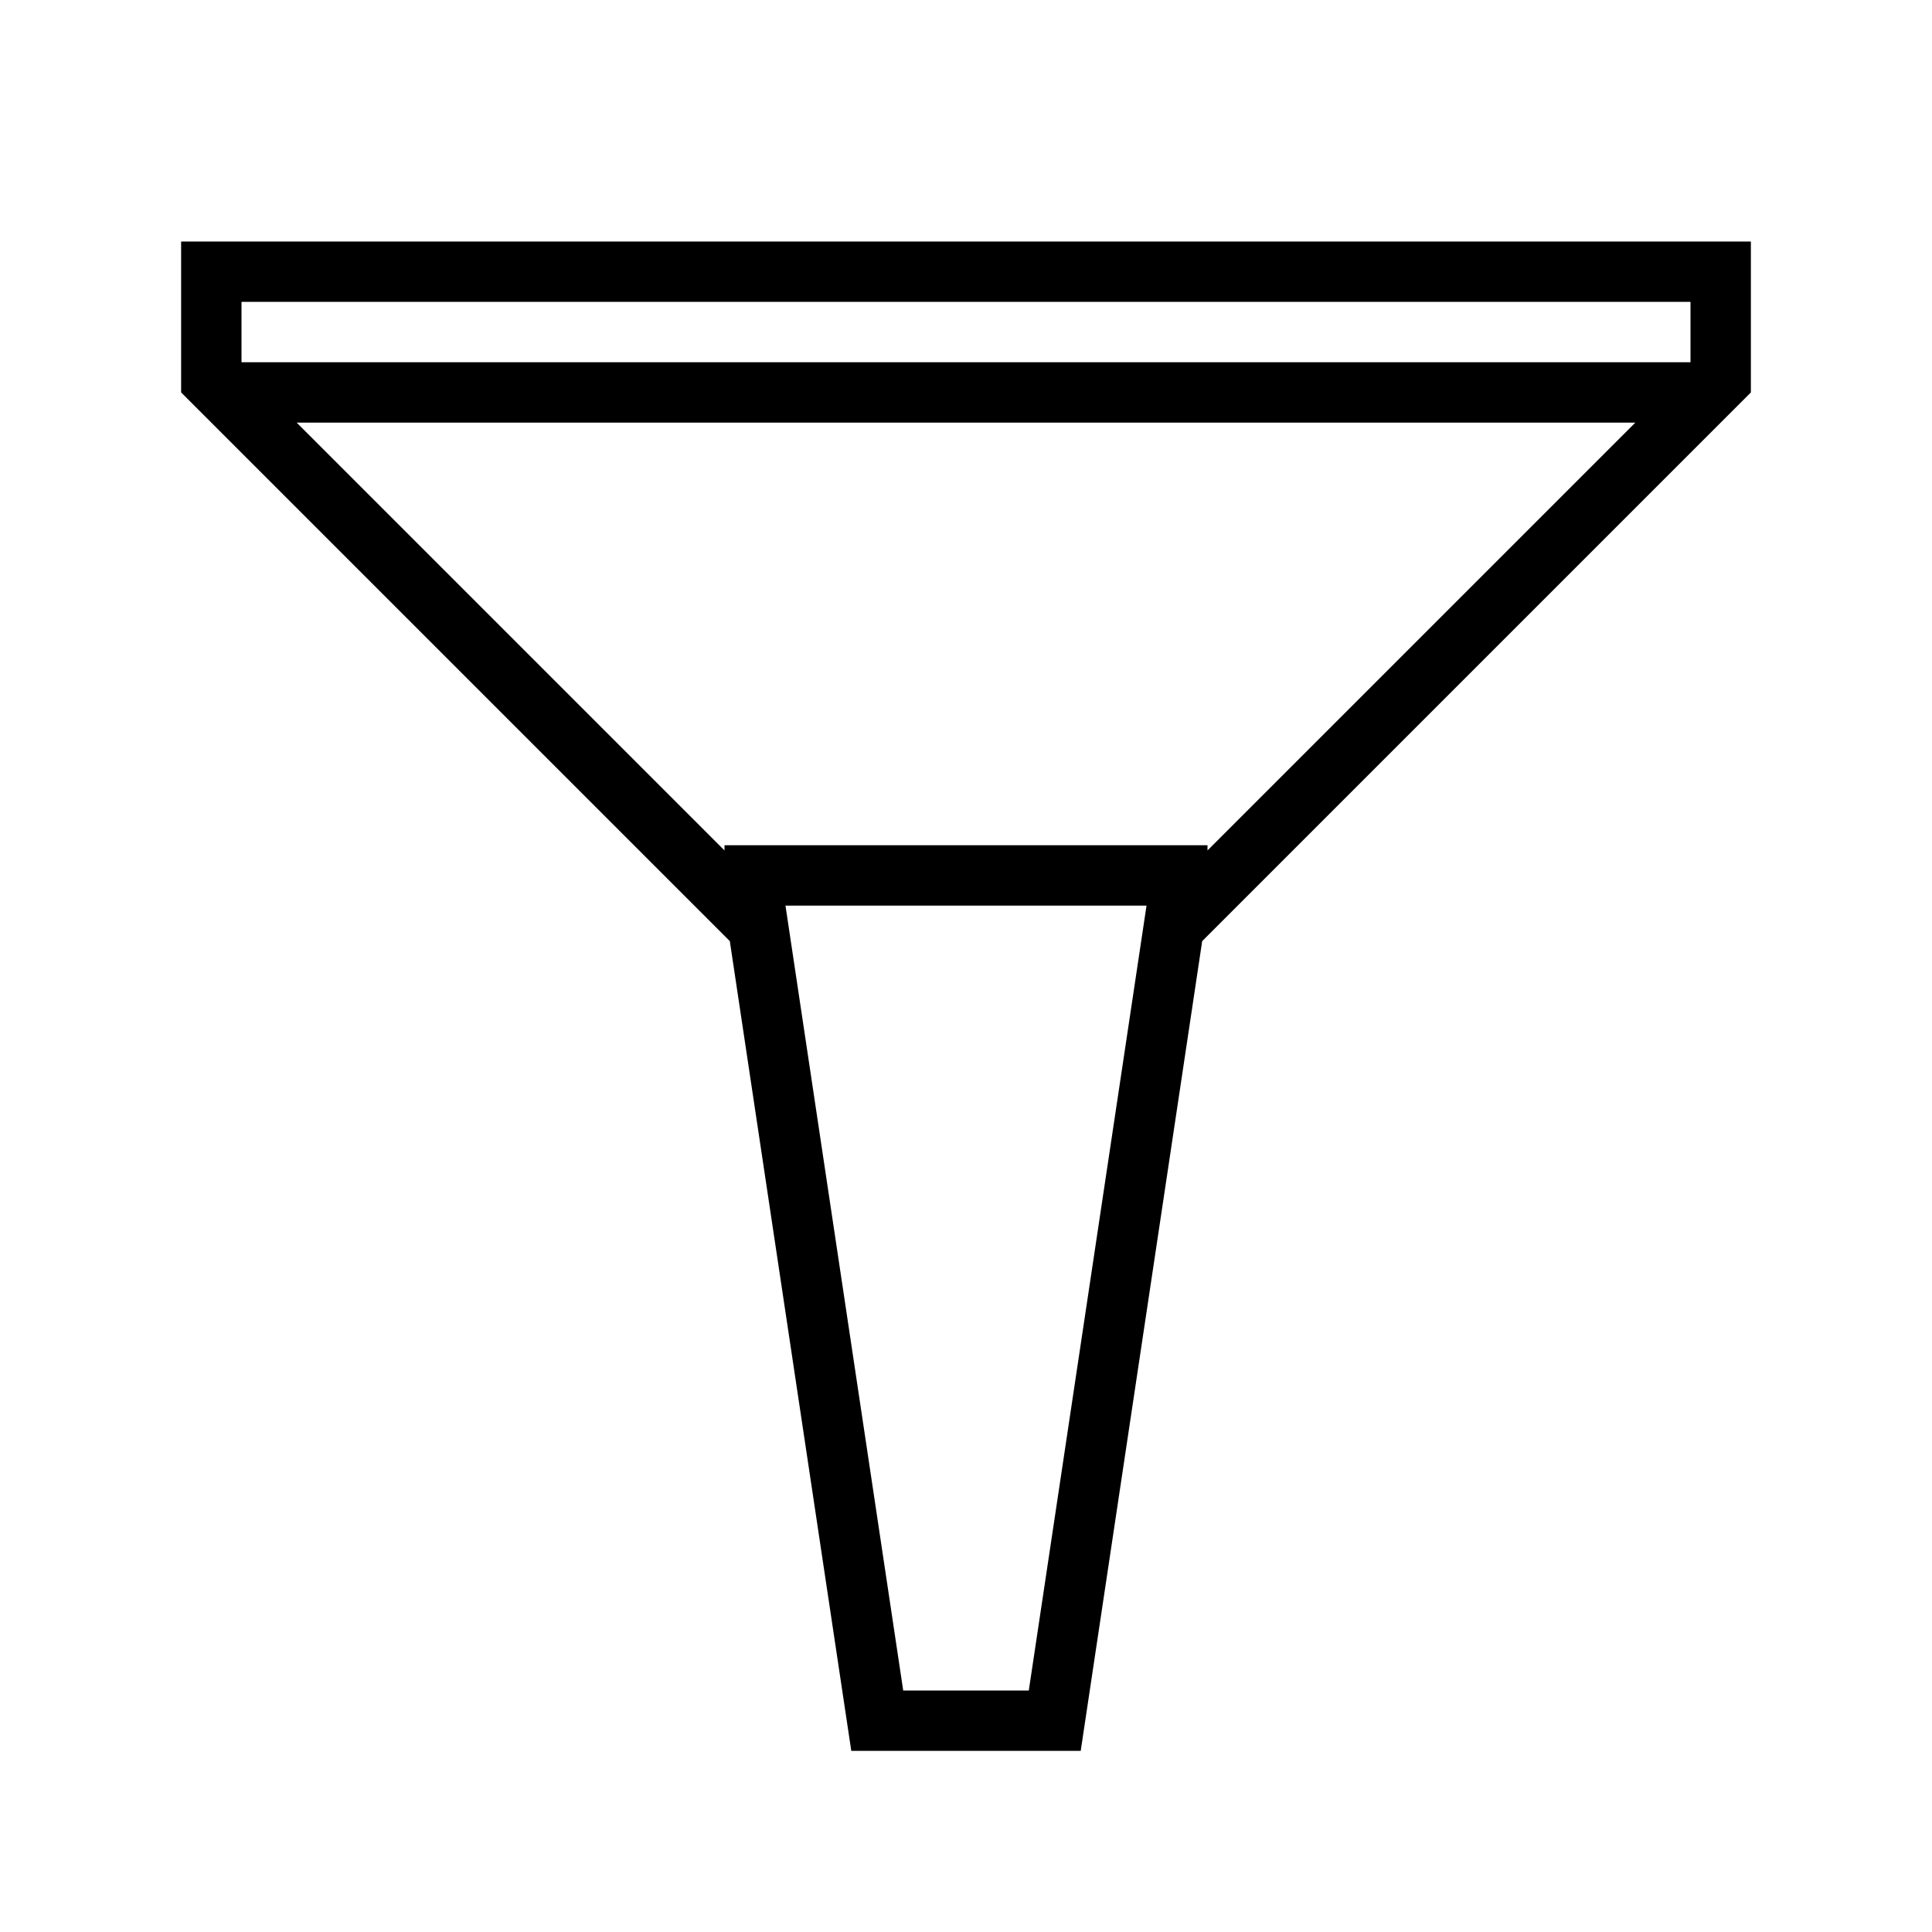
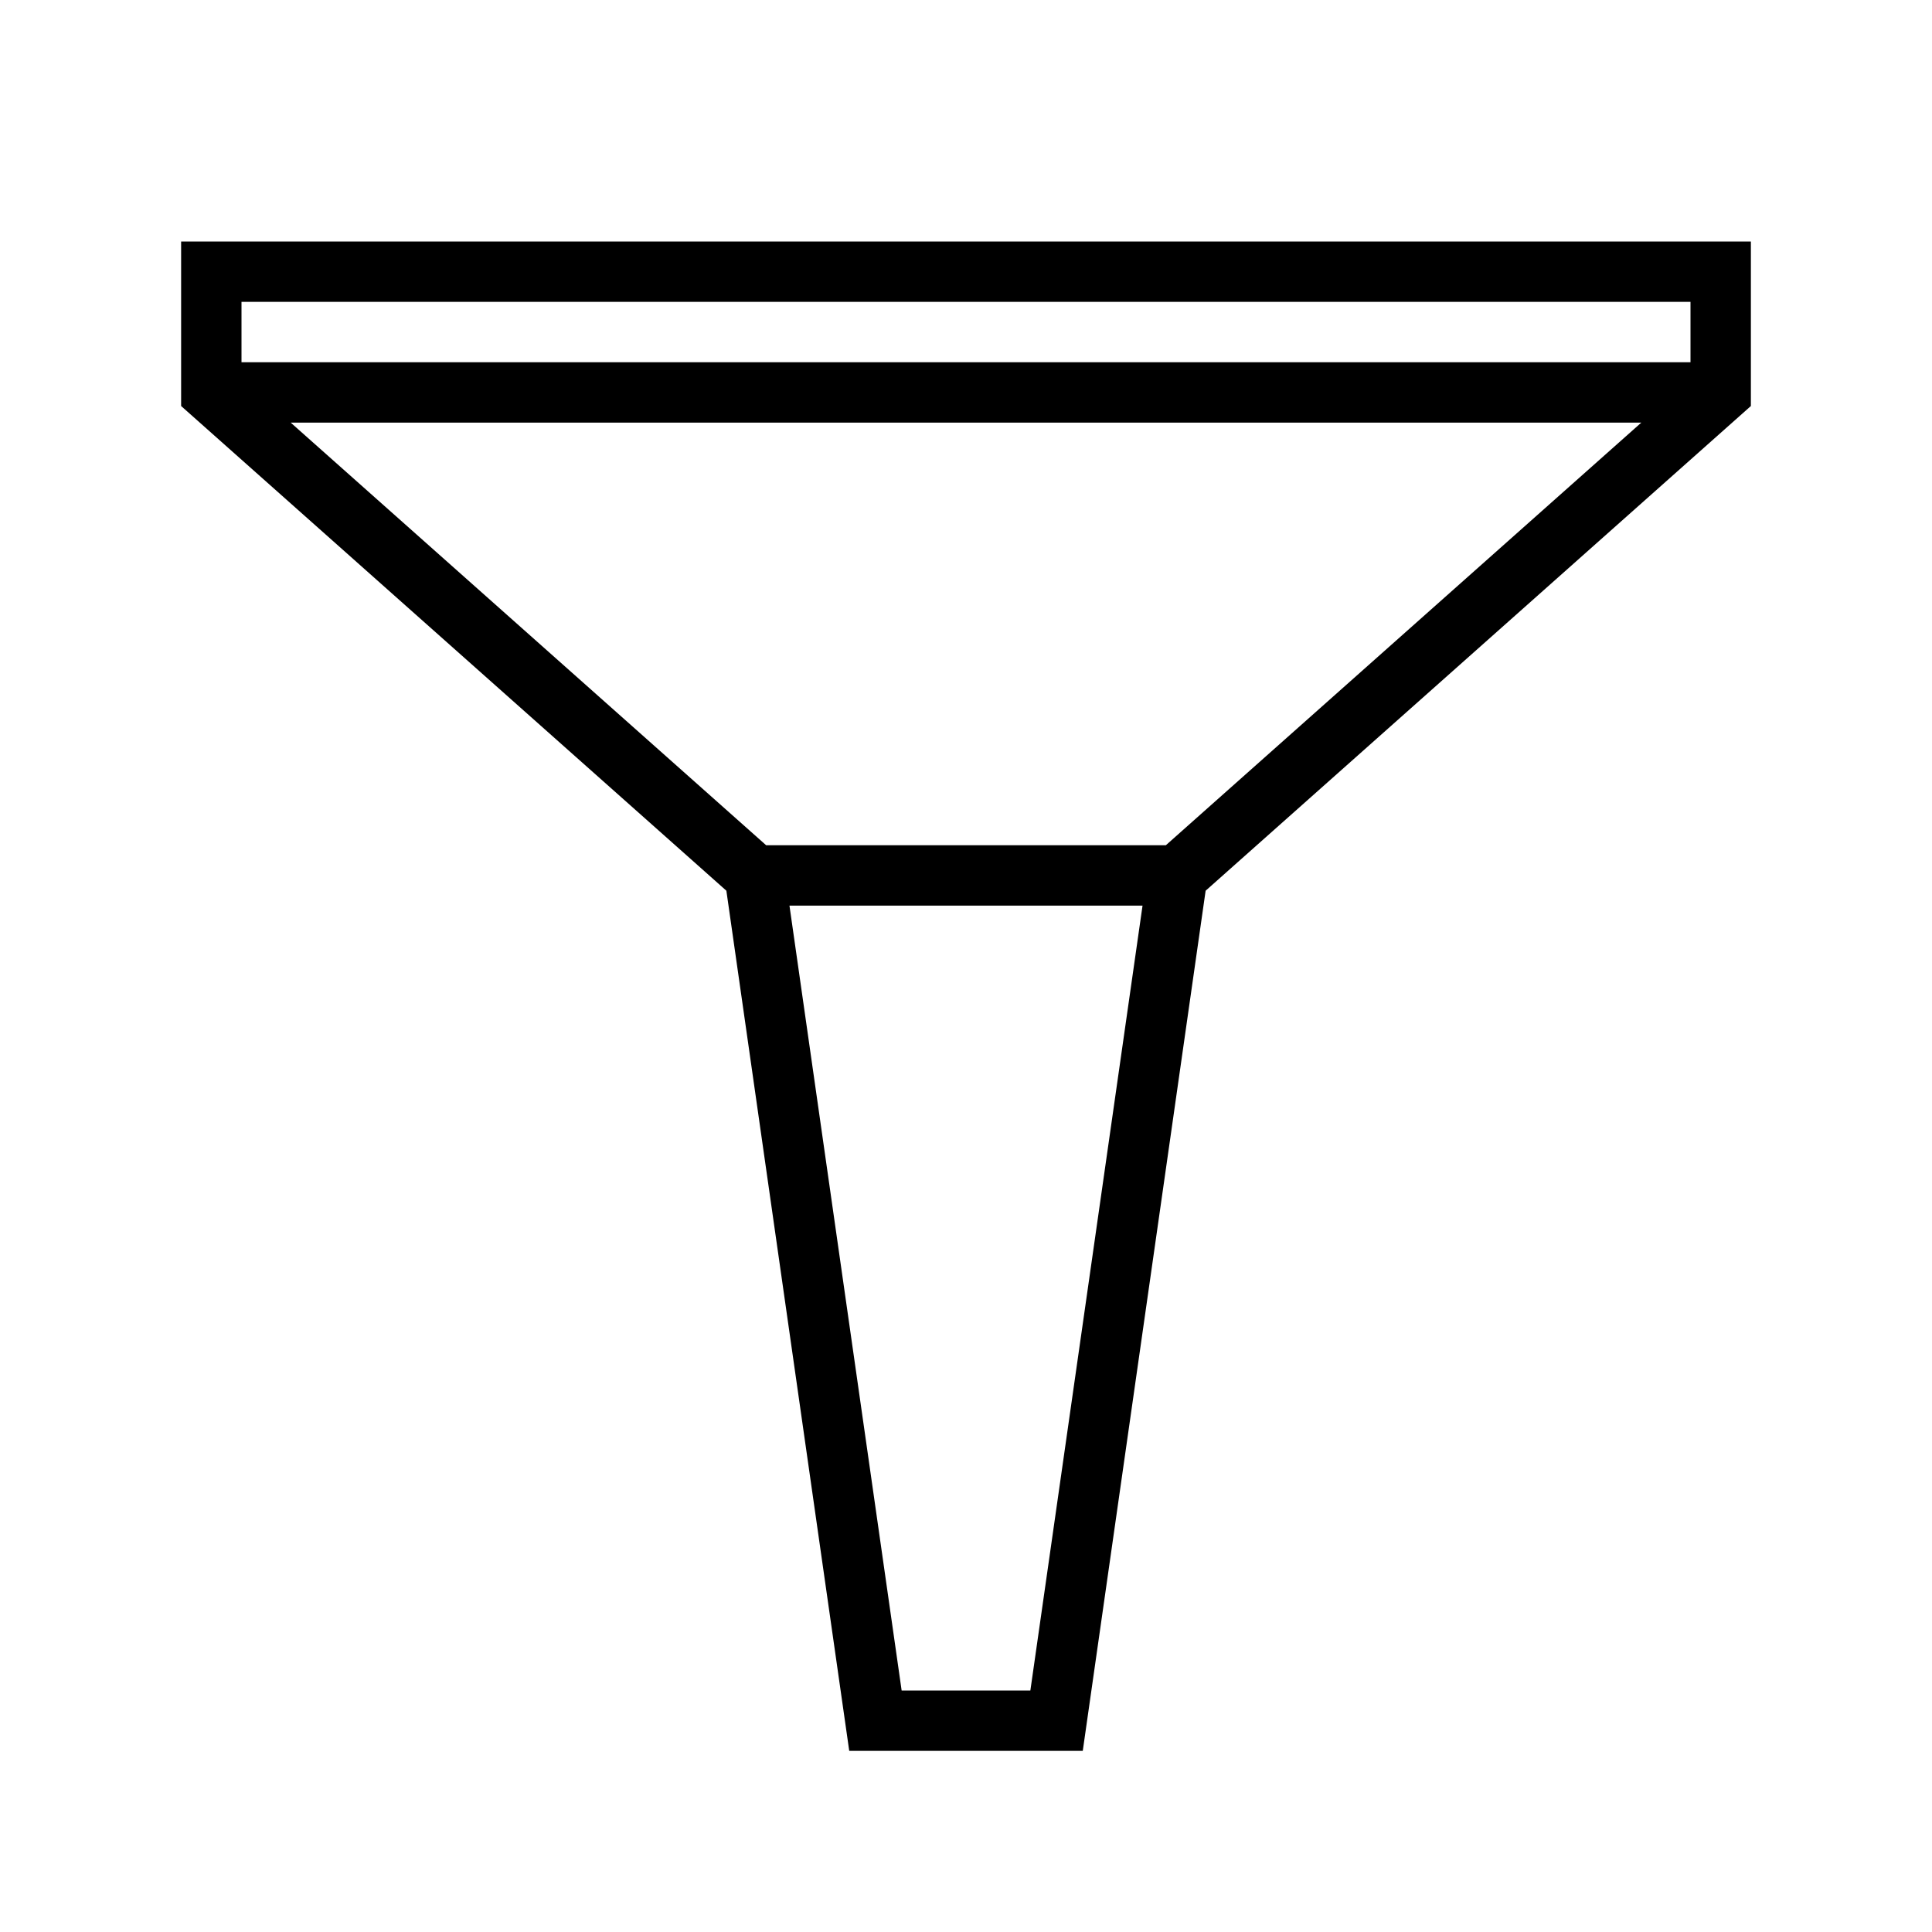
- <svg xmlns="http://www.w3.org/2000/svg" viewBox="0 0 32 32">
-   <path d="M3 4v2.5l9.088 9.088L14.1 29h3.8l2.012-13.412L29 6.5V4zm14.04 24h-2.08l-1.95-13h5.98zM20 14.086V14h-8v.086L4.914 7h22.172zM28 6H4V5h24z" />
+ <svg xmlns="http://www.w3.org/2000/svg" id="icons" viewBox="0 0 32 32">
+   <path d="M29 4H3v2.725l9.031 8.028L14.066 29h3.868l2.035-14.247L29 6.725zm-1 1v1H4V5zm-.815 2l-7.875 7h-6.62L4.815 7zM17.066 28h-2.132l-1.858-13h5.848z" />
  <path fill="none" d="M0 0h32v32H0z" />
</svg>
